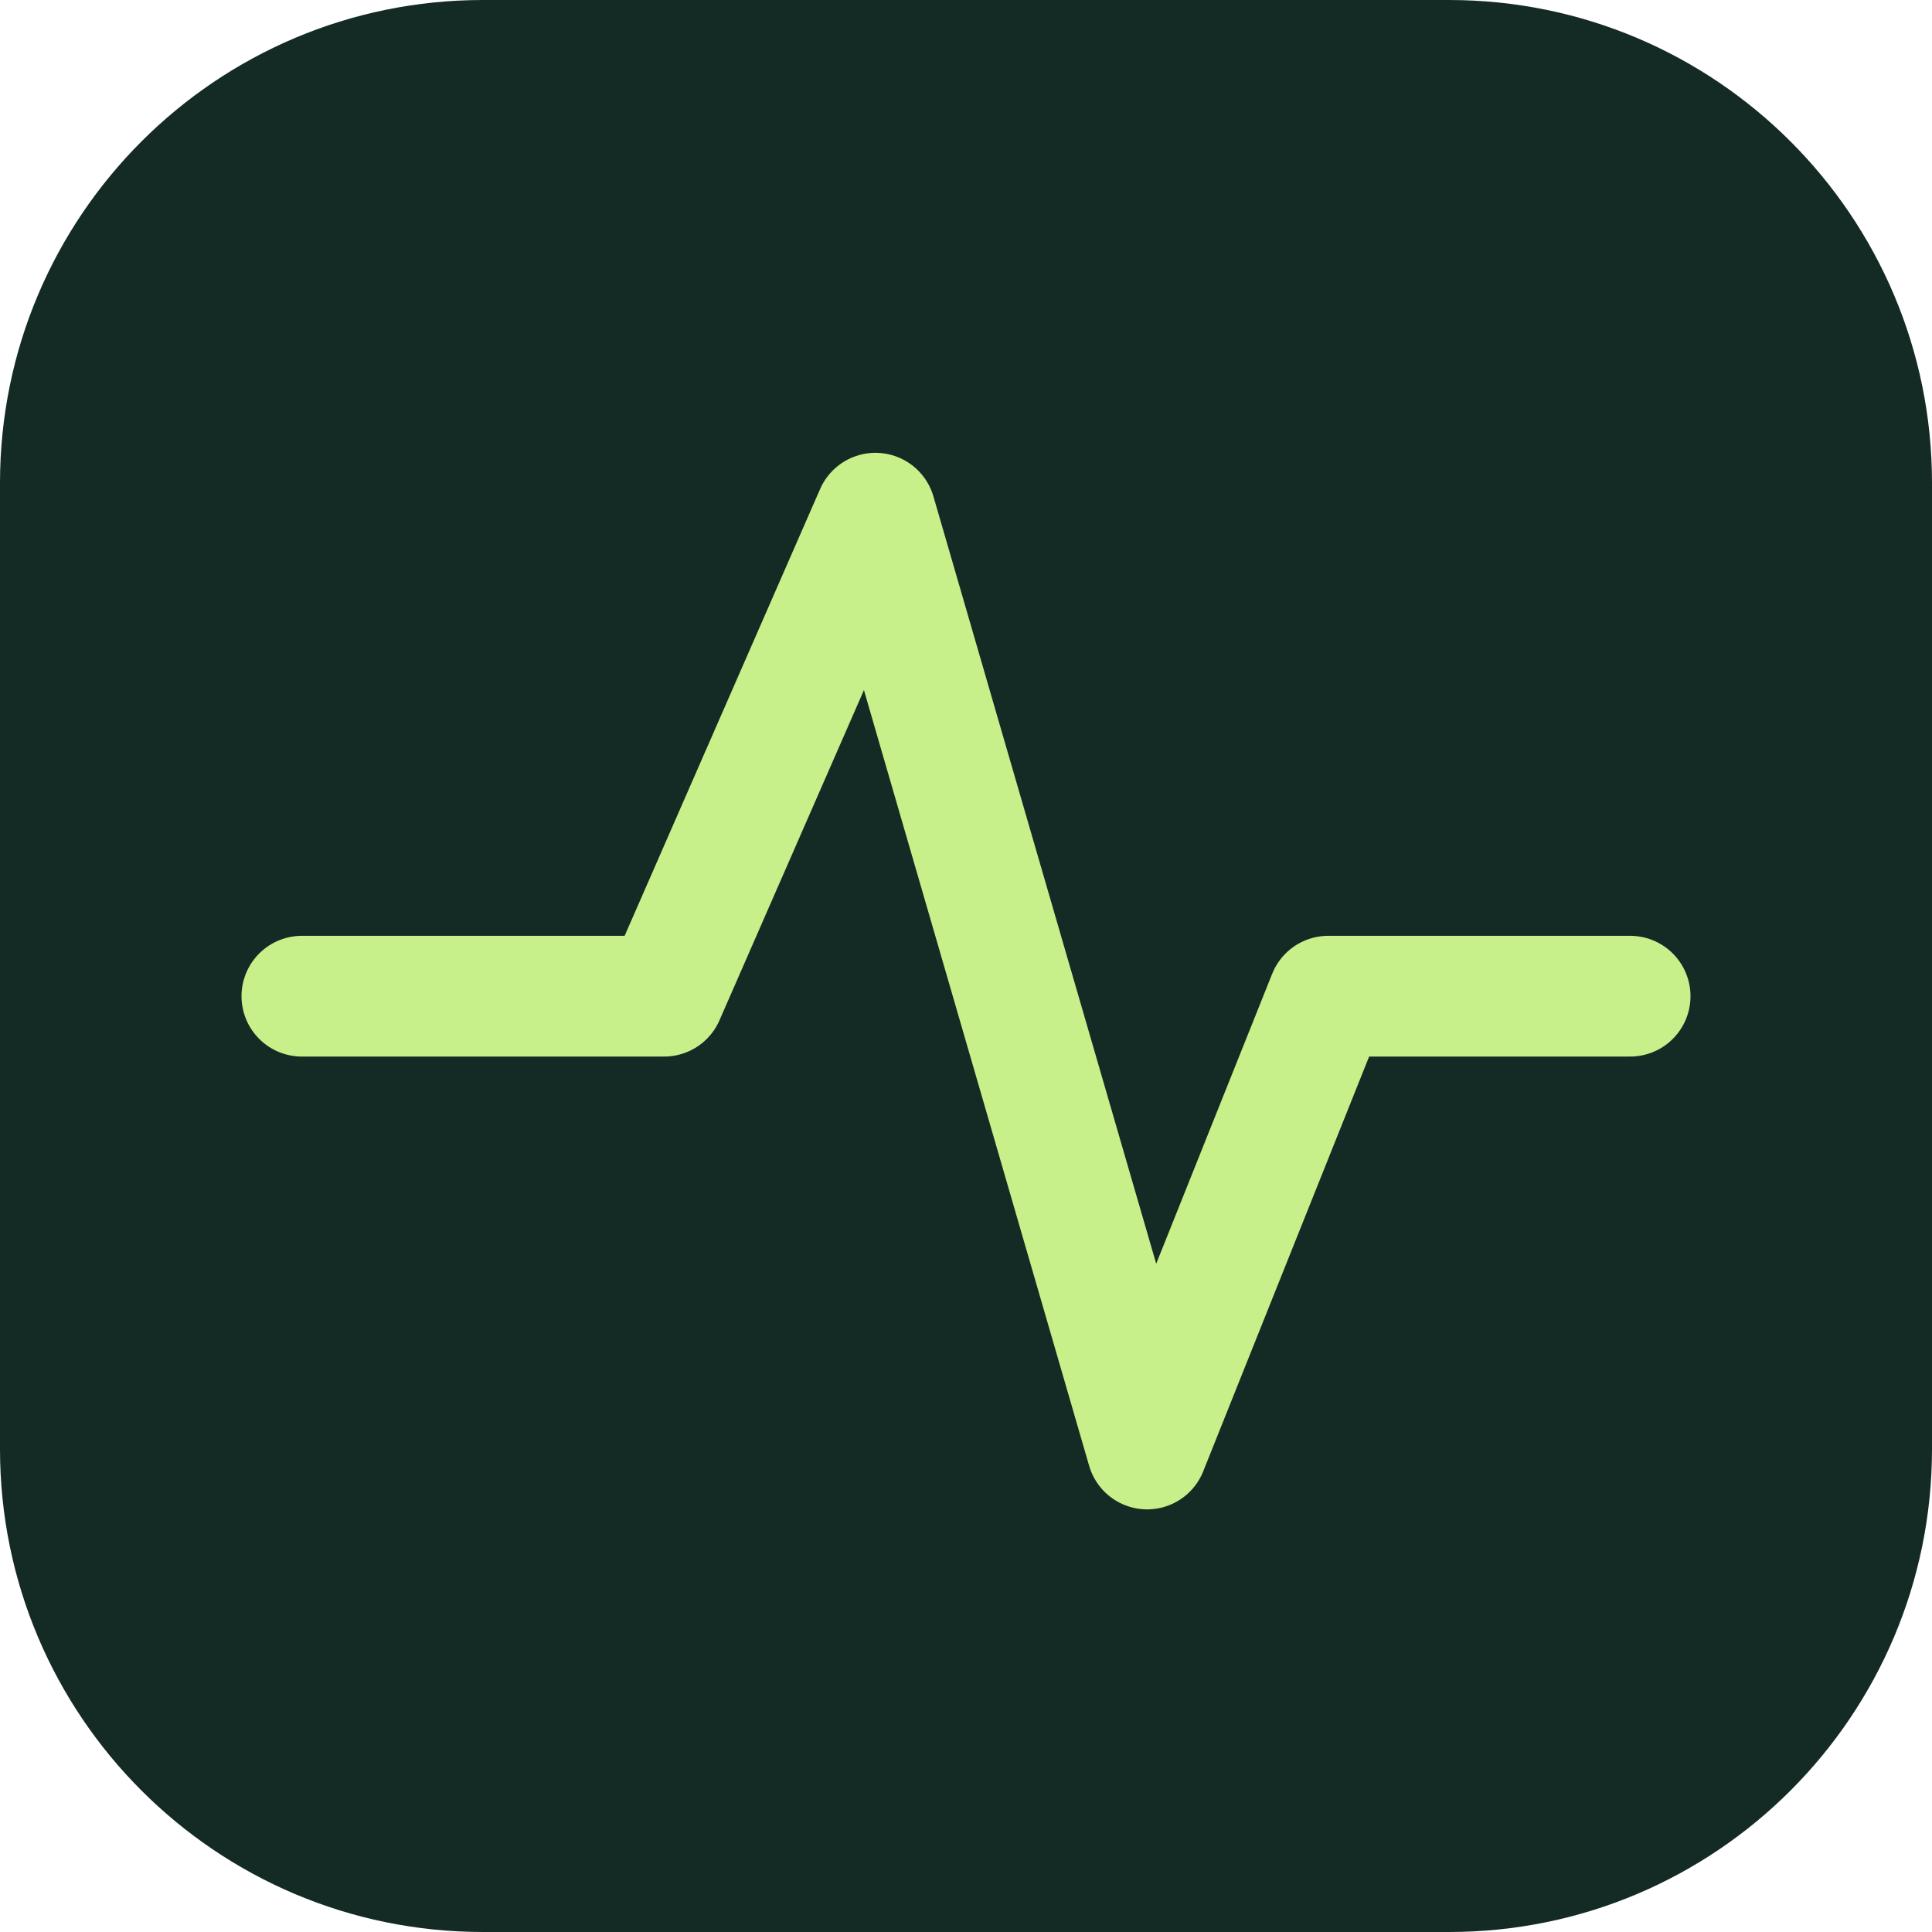
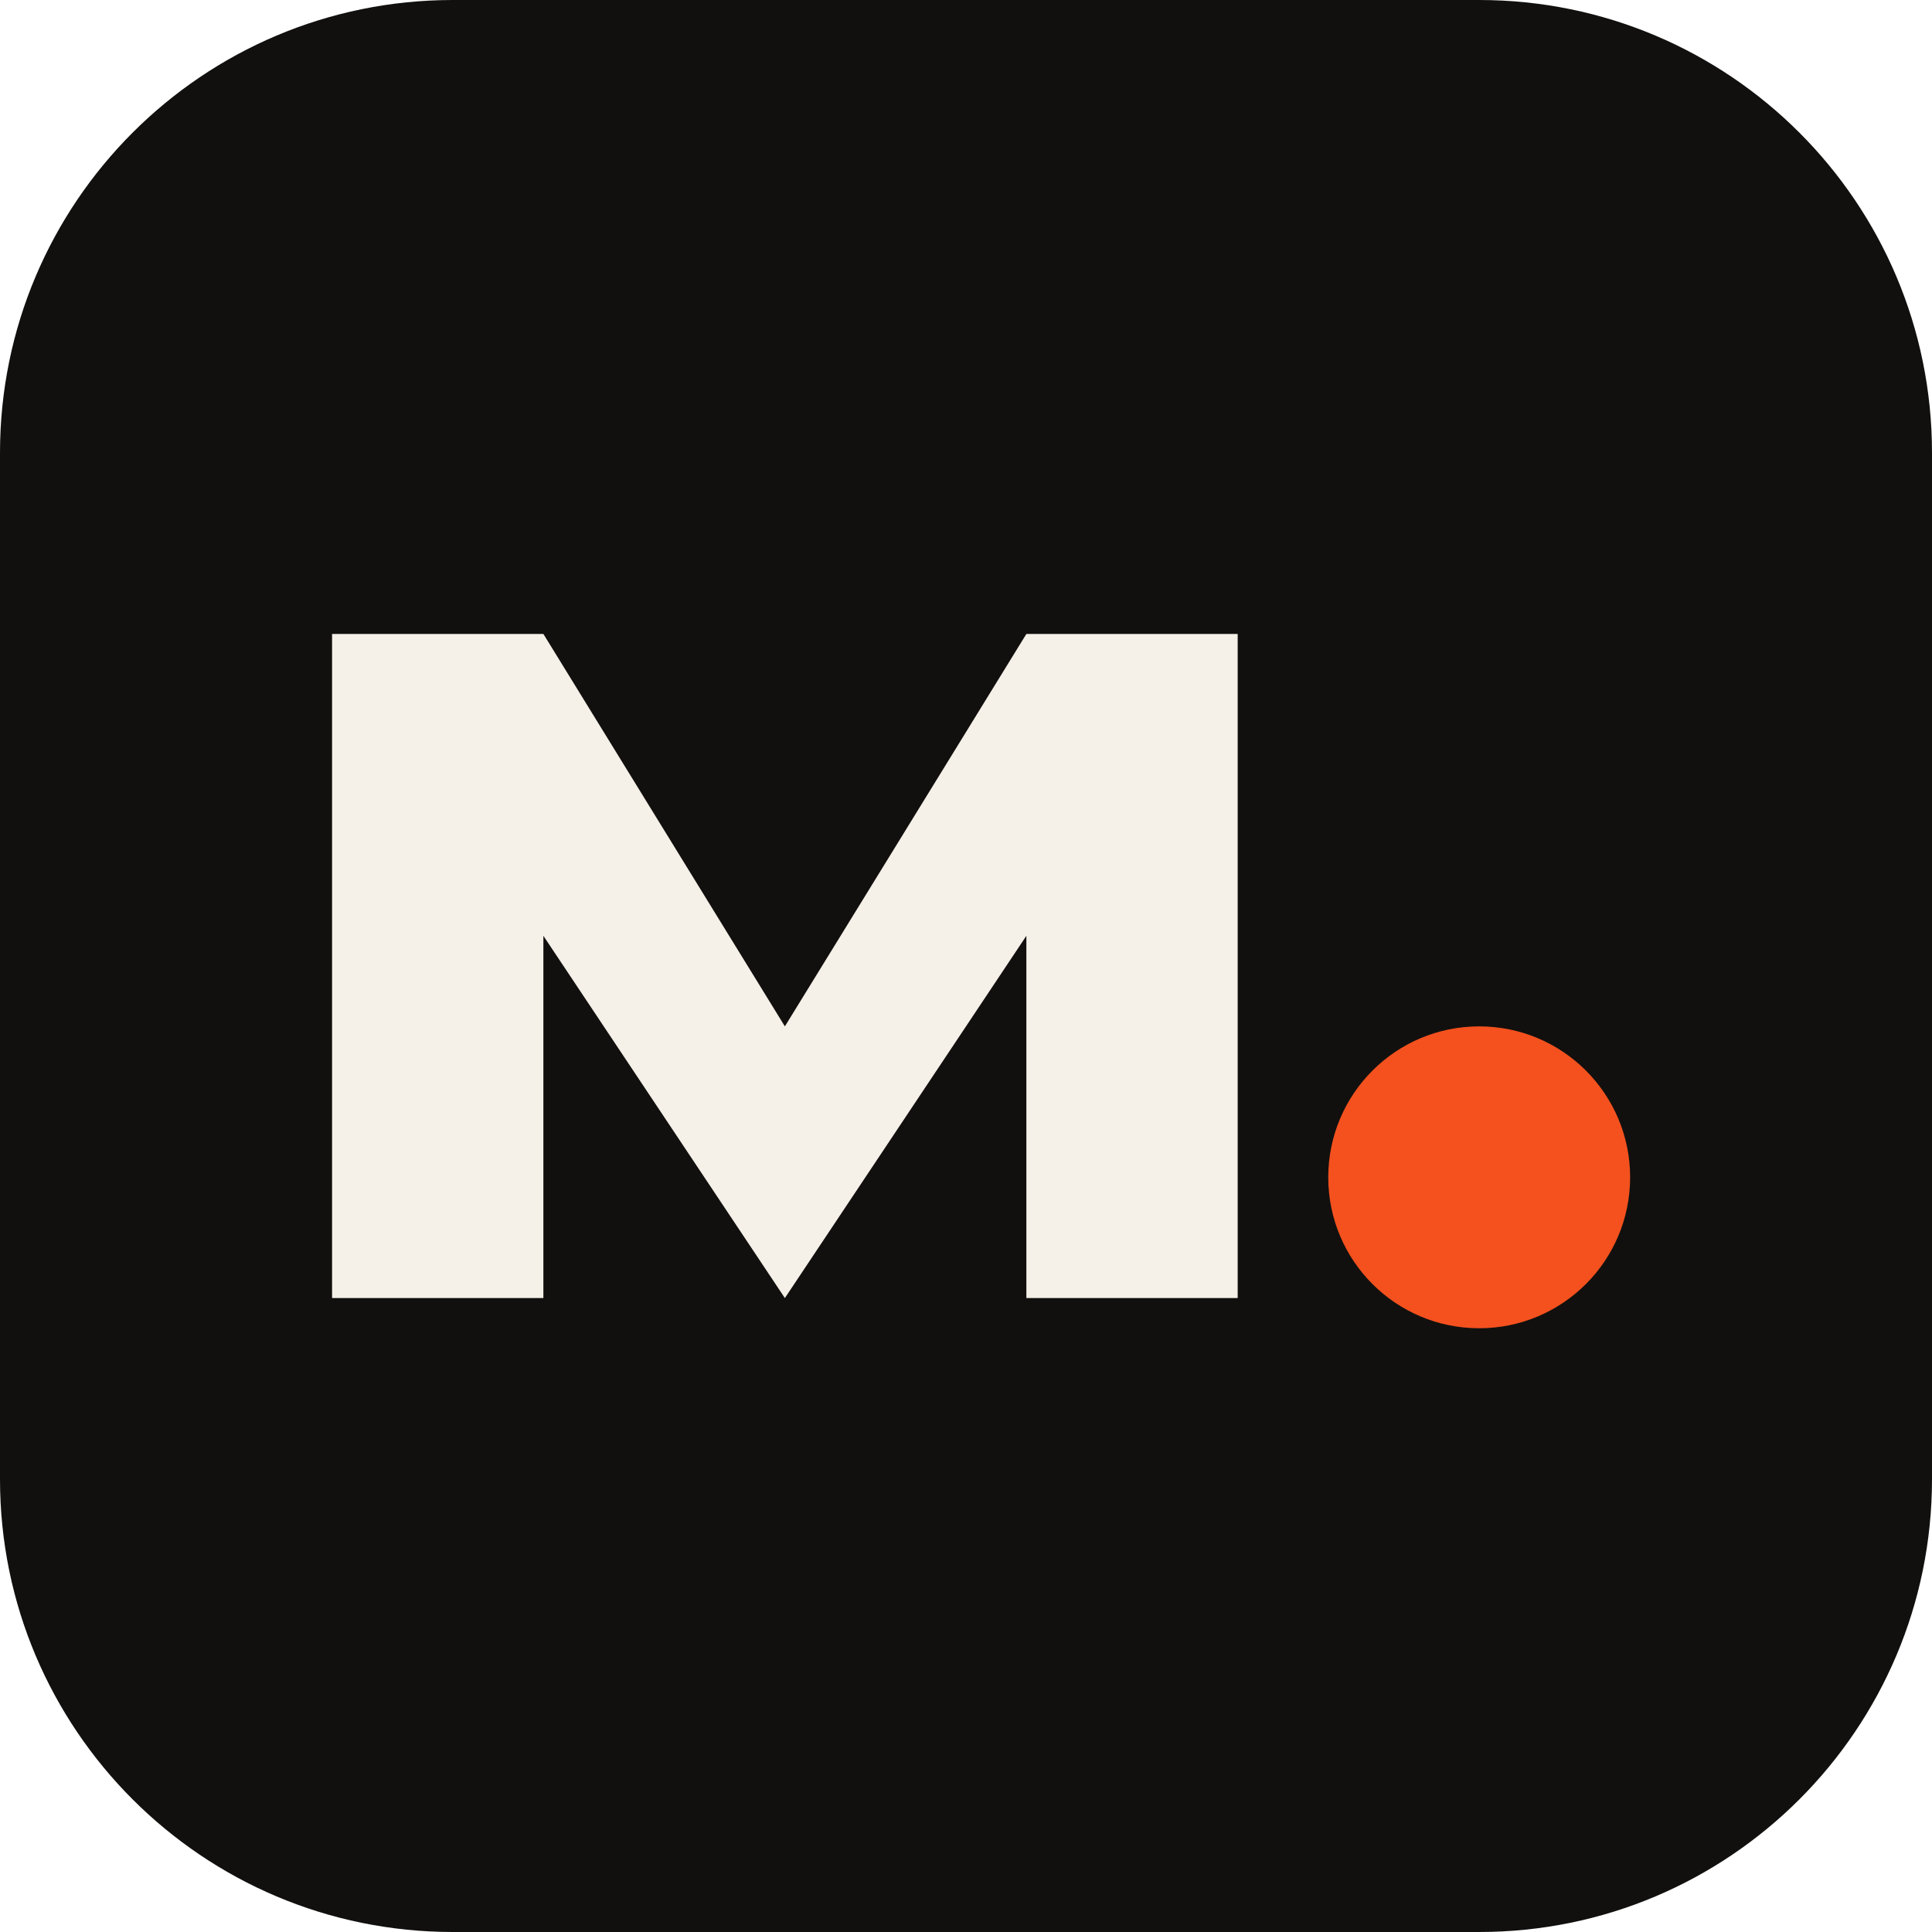
<svg xmlns="http://www.w3.org/2000/svg" viewBox="0 0 64 64">
-   <rect width="64" height="64" rx="16" fill="#142a25" />
-   <path d="M10 33h12l7-16 9 31 6-15h10" stroke="#c7ef8a" fill="none" stroke-width="4" stroke-linecap="round" stroke-linejoin="round" />
+   <rect width="64" height="64" rx="15" fill="#11100e" />
+   <path d="M11 43V21h7l8 13 8-13h7v22h-7V31l-8 12-8-12v12z" fill="#f5f0e8" />
+   <circle cx="49" cy="39" r="5" fill="#f4511e" />
</svg>
